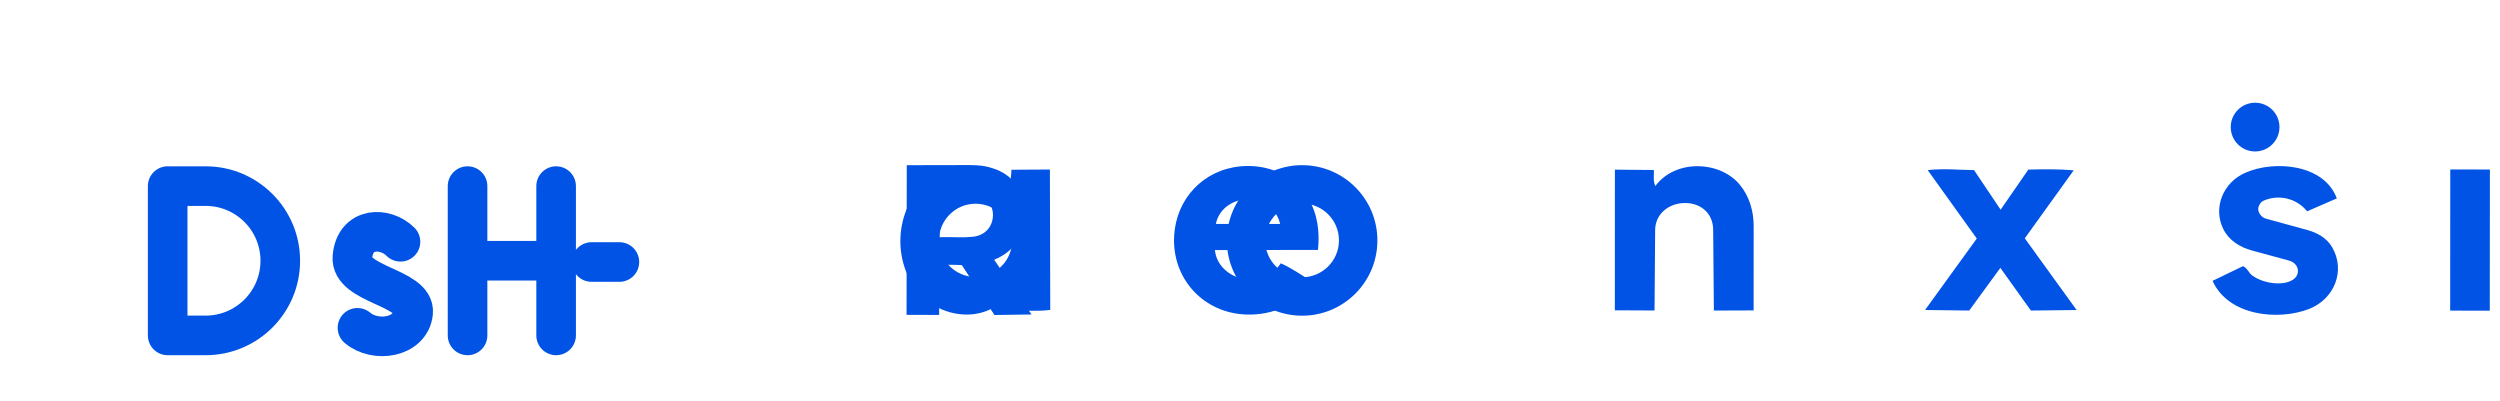
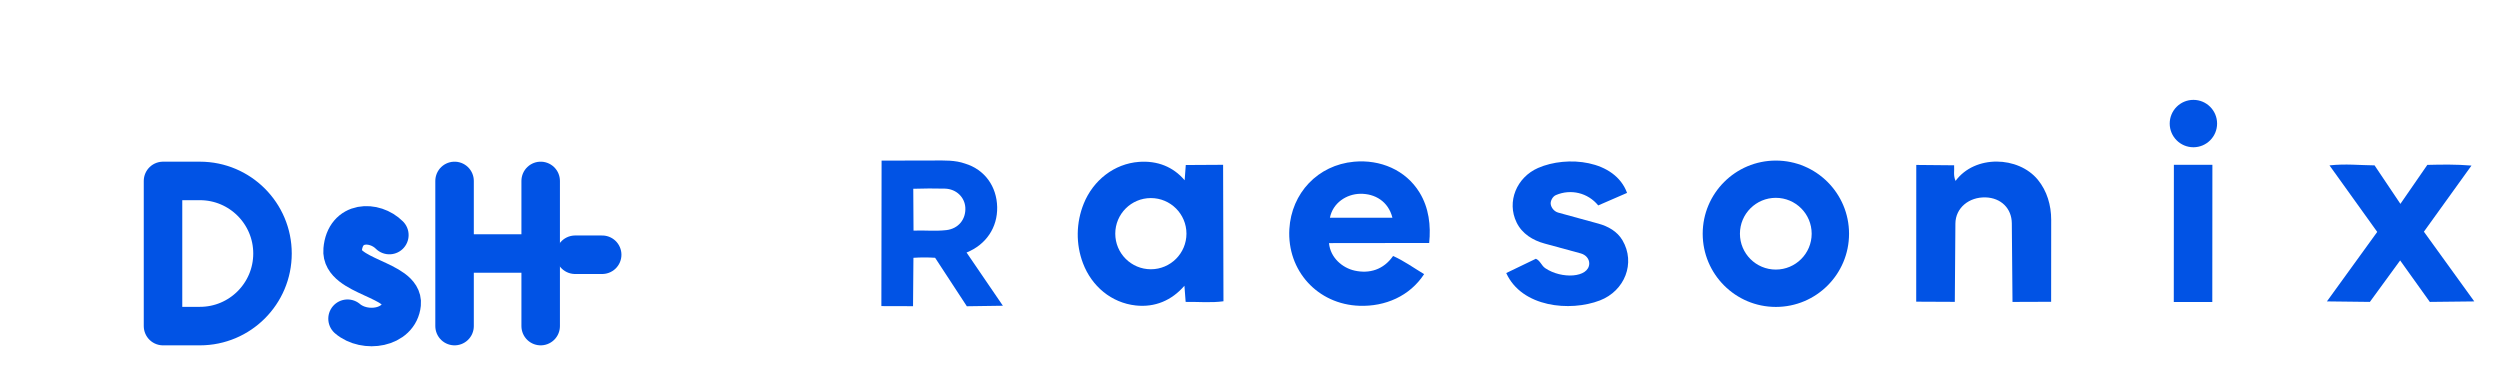
- <svg xmlns="http://www.w3.org/2000/svg" id="wordmark" viewBox="0 0 2450 392.25">
+ <svg xmlns="http://www.w3.org/2000/svg" id="wordmark" viewBox="0 0 2520 392.25">
  <defs>
    <style>
      .cls-1 {
        fill: #0153e5;
      }

      .cls-4 {
        fill: none;
        stroke: #0153e5;
        stroke-width: 31.3px;
        stroke-linecap: round;
      }
    </style>
  </defs>
  <g transform="translate(-13,-886.5) scale(1.24)">
    <path class="cls-4" d="M143,862 L143,980 M143,862 L173,862 A59,59 0 0 1 173,980 L143,980" />
    <path class="cls-4" d="M327,906 C315,894 291,894 289,918 C287,940 339,942 337,962 C335,982 307,986 293,974" />
    <path class="cls-4" d="M380,862 L380,980 M450,862 L450,980 M380,921 L450,921" />
    <path class="cls-4" d="M478,922 L500,922" />
  </g>
  <g transform="translate(385,0)">
    <g transform="translate(8,0)">
      <g transform="translate(123,-919.9) scale(1.254)">
        <path class="cls-1" d="M365.68,979.74l-25.49-38.96c-6.04-.37-11.31-.37-17.43.02l-.32,38.89-25.45-.07.17-116.94,41.97-.09c8.63-.02,17.06-.36,25.04,2.45,16,4.84,25.56,18.48,25.9,34.98s-8.99,30.24-24.61,36.54l29.2,42.77-28.97.42ZM349.06,918.57c10.12-1.14,15.92-8.96,15.42-18.1-.45-8.24-7.17-15.04-16.43-15.27-8.58-.22-16.84-.16-25.42.11l.2,33.63c9-.35,17.44.61,26.23-.38Z" />
      </g>
    </g>
-     <g transform="translate(-123,0)">
+     <g transform="translate(81,0)">
      <path class="cls-1" d="M767.26,303.68c-12.37,1.71-24.96.46-38.13.63l-1.23-16.27c-12.87,14.9-29.84,21.97-49.07,19.87-24.58-2.69-44.41-19.38-53.2-42.6-7.32-19.32-6.99-40.86.81-60.12,9.5-23.46,30.72-40.21,55.73-42.02,18.41-1.33,34.33,4.84,45.96,18.54l1.13-15.37,37.63-.22.36,137.56ZM729.95,235.53c0-19.82-16.06-35.88-35.88-35.88s-35.88,16.06-35.88,35.88,16.06,35.88,35.88,35.88,35.88-16.06,35.88-35.88Z" />
    </g>
-     <g transform="translate(297,0)">
+     <g transform="translate(446,0)">
      <path class="cls-1" d="M573.23,258.02c11.08,4.99,20.6,11.87,31.28,18.31-14.54,22.26-39.3,32.78-65.14,31.91-42.29-1.42-73.12-35.5-70.7-77.31,2.1-36.29,28.66-64.56,65.17-67.92,26.31-2.42,52.01,8.19,66.02,30.99,9.52,15.5,11.55,33.39,9.76,50.92l-101,.13c1.4,14.77,13.51,25.01,25.92,27.74,14.72,3.24,29.02-.82,38.69-14.77ZM572.56,219.47c-4.12-16.52-17.68-24.4-32.5-24.13-13.74.25-27.5,9.07-30.5,24.11l63,.02Z" />
    </g>
-     <g transform="translate(-94,0)">
+     <g transform="translate(354,0)">
+       <path class="cls-1" d="M873.65,302.86c-30.01,11.52-78.69,6.96-94.37-27.63l29.88-14.4c4.49,1.96,5.5,6.8,9.44,9.49,16.43,11.17,43.99,9.75,44.36-4.61.12-4.72-3.46-8.89-8.58-10.29l-36.51-9.95c-11.77-3.21-22.59-9.81-28.13-21.2-10.25-21.06.12-45.53,21.63-54.96,29.01-12.72,77.53-8.27,89.7,25.13l-29.06,12.62c-10.47-12.8-27.66-16.84-42.64-10.42-3.51,1.5-5.54,6.03-5.28,8.81.35,3.7,3.39,7.71,7.59,8.86l40.46,11.09c9.77,2.68,19.02,7.82,24.29,16.77,13.52,22.96,2.31,51.05-22.78,60.69Z" />
+     </g>
+     <g transform="translate(420,0)">
      <path class="cls-1" d="M1058.84,235.62c0,40.74-33.02,73.76-73.76,73.76s-73.76-33.02-73.76-73.76,33.02-73.76,73.76-73.76,73.76,33.02,73.76,73.76ZM1021.17,235.57c0-19.97-16.19-36.16-36.16-36.16s-36.16,16.19-36.16,36.16,16.19,36.16,36.16,36.16,36.16-16.19,36.16-36.16Z" />
    </g>
-     <g transform="translate(123,0)">
+     <g transform="translate(472,0)">
      <path class="cls-1" d="M1144.36,198.98c-16.4-.48-30.2,10.42-30.32,26.41l-.59,78.88-38.91-.18.06-137.83,38.15.35c.41,5.66-1.03,9.97,1.45,15.75,19.54-26.51,63.34-25.07,82.95-1.16,9.2,11.23,13.46,25.62,13.45,40.38l-.06,82.62-38.94.14-.69-79.28c-.13-14.92-10.82-25.64-26.54-26.1Z" />
    </g>
-     <g transform="translate(220,0)">
+     <g transform="translate(575,0)">
+       <rect class="cls-1" x="1181.54" y="215.87" width="138.32" height="38.82" transform="translate(1014.48 1485.8) rotate(-89.96)" />
+       <circle class="cls-1" cx="1250.95" cy="124.55" r="23.88" />
+     </g>
+     <g transform="translate(679,0)">
      <path class="cls-1" d="M1430.09,303.82l-44.84.51-29.9-41.82-30.52,41.81-43.29-.52,50.71-70.03-48.12-67.06c16.29-1.81,30.31-.14,45.42-.02l26.06,38.81,27.14-39.29c14.85-.38,28.79-.61,44.5.69l-47.96,66.65,50.79,70.28Z" />
-     </g>
-     <g transform="translate(1004,0)">
-       <path class="cls-1" d="M873.65,302.86c-30.01,11.52-78.69,6.96-94.37-27.63l29.88-14.4c4.49,1.96,5.5,6.8,9.44,9.49,16.43,11.17,43.99,9.75,44.36-4.61.12-4.72-3.46-8.89-8.58-10.29l-36.51-9.95c-11.77-3.21-22.59-9.81-28.13-21.2-10.25-21.06.12-45.53,21.63-54.96,29.01-12.72,77.53-8.27,89.7,25.13l-29.06,12.62c-10.47-12.8-27.66-16.84-42.64-10.42-3.51,1.5-5.54,6.03-5.28,8.81.35,3.7,3.39,7.71,7.59,8.86l40.46,11.09c9.77,2.68,19.02,7.82,24.29,16.77,13.52,22.96,2.31,51.05-22.78,60.69Z" />
-     </g>
-     <circle class="cls-1" cx="1825" cy="124.55" r="23.88" />
-     <g transform="translate(785,0)">
-       <rect class="cls-1" x="1181.54" y="215.87" width="138.32" height="38.82" transform="translate(1014.48 1485.8) rotate(-89.96)" />
    </g>
  </g>
</svg>
